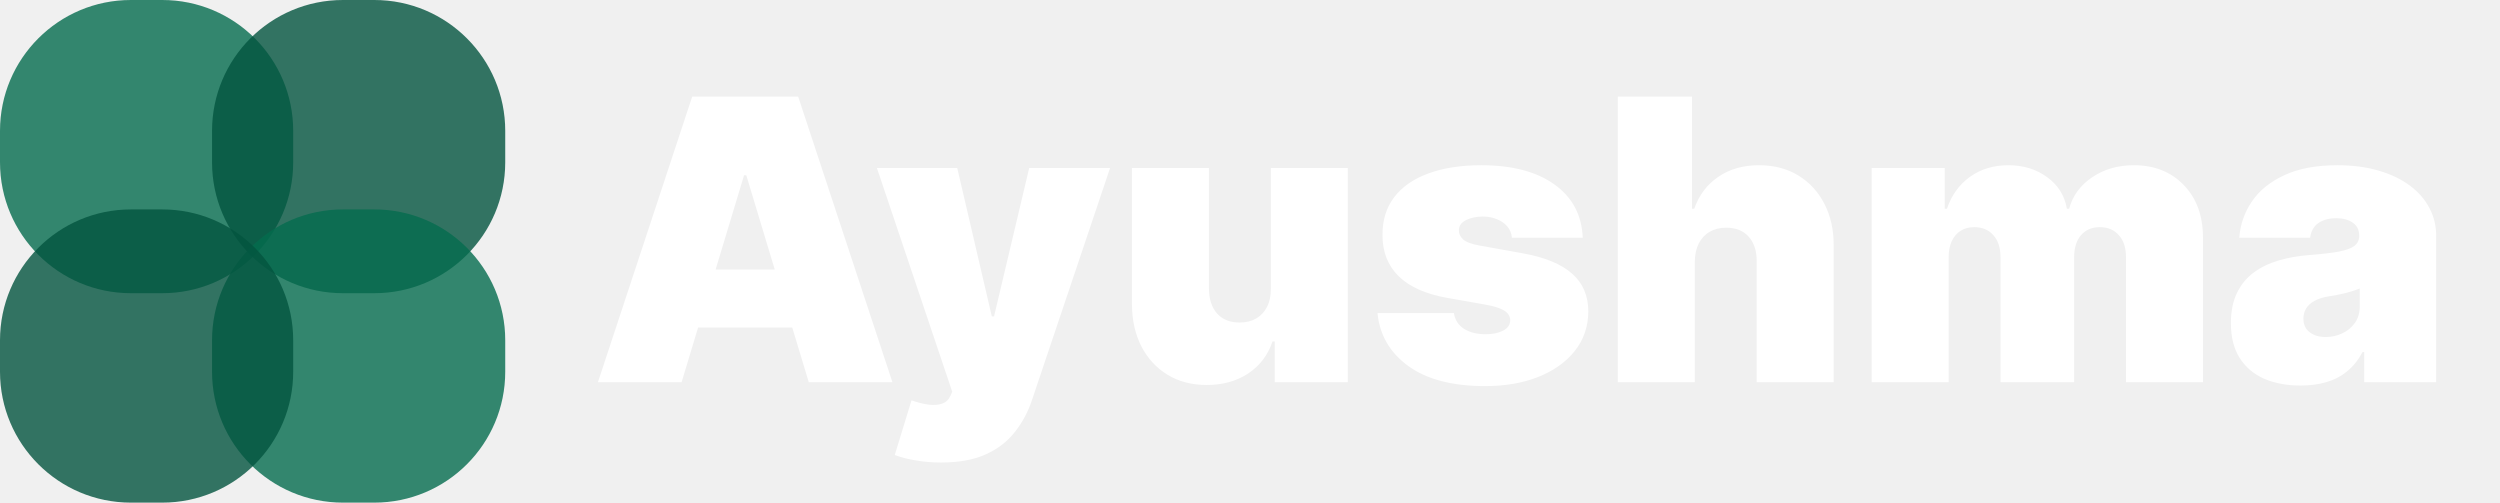
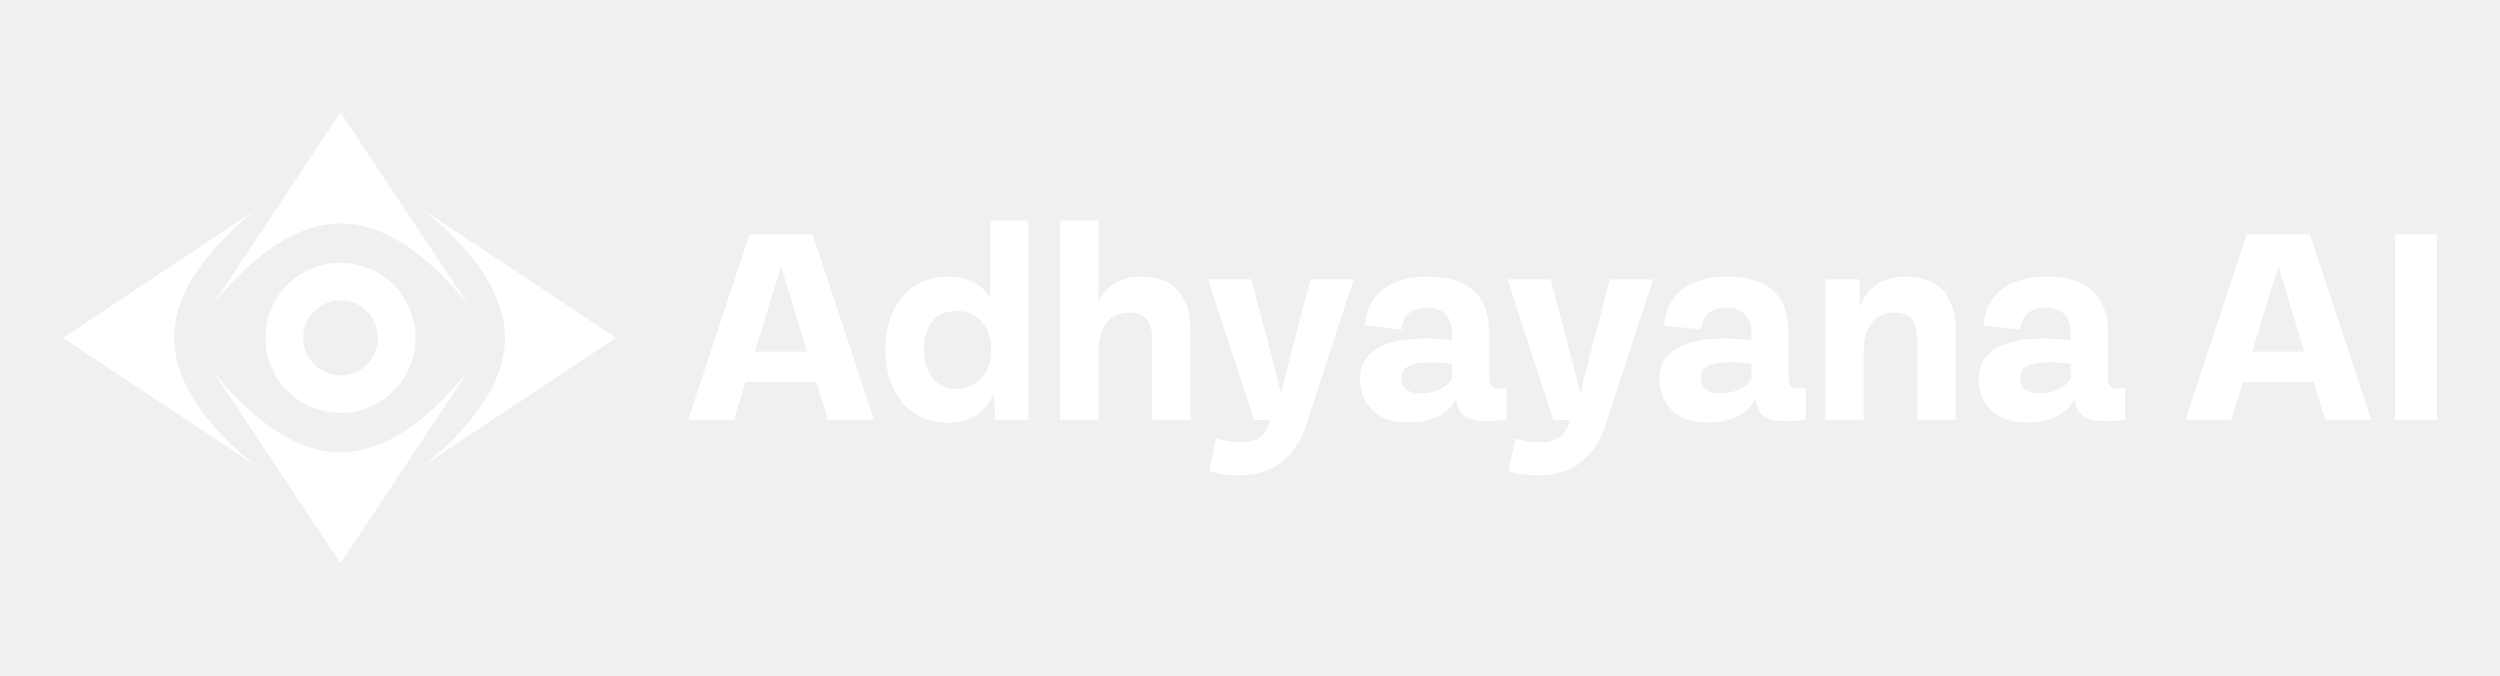
- <svg xmlns="http://www.w3.org/2000/svg" width="955" height="192" viewBox="0 0 955 192" fill="none">
-   <rect width="112" height="112" rx="50" fill="#046C4E" fill-opacity="0.8" />
-   <rect x="81" width="112" height="112" rx="50" fill="#03543F" fill-opacity="0.8" />
-   <rect x="81" y="80" width="112" height="112" rx="50" fill="#046C4E" fill-opacity="0.8" />
-   <rect y="80" width="112" height="112" rx="50" fill="#03543F" fill-opacity="0.8" />
-   <path d="M260.369 146H228.409L264.418 36.909H304.901L340.909 146H308.949L285.085 66.952H284.233L260.369 146ZM254.403 102.96H314.489V125.119H254.403V102.96ZM359.486 176.682C356.112 176.682 352.899 176.415 349.845 175.883C346.791 175.386 344.11 174.693 341.801 173.805L348.193 152.925C350.608 153.777 352.81 154.327 354.798 154.576C356.823 154.825 358.545 154.683 359.965 154.15C361.421 153.617 362.469 152.605 363.108 151.114L363.747 149.622L334.983 64.182H365.665L378.875 120.858H379.727L393.151 64.182H424.046L394.216 152.818C392.725 157.328 390.558 161.376 387.718 164.963C384.912 168.585 381.219 171.444 376.638 173.539C372.057 175.634 366.34 176.682 359.486 176.682ZM485.463 110.205V64.182H514.866V146H486.954V130.446H486.102C484.326 135.666 481.219 139.75 476.78 142.697C472.341 145.609 467.068 147.065 460.96 147.065C455.242 147.065 450.235 145.751 445.938 143.124C441.677 140.496 438.357 136.874 435.977 132.257C433.634 127.641 432.444 122.349 432.409 116.384V64.182H461.812V110.205C461.847 114.253 462.877 117.431 464.901 119.739C466.961 122.048 469.838 123.202 473.531 123.202C475.981 123.202 478.094 122.687 479.869 121.657C481.681 120.592 483.066 119.1 484.024 117.183C485.019 115.229 485.498 112.903 485.463 110.205ZM604.608 90.815H577.548C577.406 89.146 576.82 87.708 575.79 86.501C574.76 85.293 573.429 84.37 571.795 83.731C570.197 83.056 568.422 82.719 566.468 82.719C563.947 82.719 561.781 83.18 559.97 84.104C558.159 85.027 557.271 86.341 557.306 88.046C557.271 89.253 557.786 90.371 558.851 91.401C559.952 92.431 562.065 93.23 565.19 93.798L581.809 96.781C590.19 98.308 596.422 100.883 600.506 104.505C604.625 108.092 606.703 112.903 606.738 118.94C606.703 124.764 604.963 129.825 601.518 134.121C598.109 138.383 593.439 141.685 587.509 144.029C581.614 146.337 574.885 147.491 567.321 147.491C554.821 147.491 545.037 144.935 537.971 139.821C530.939 134.707 527.015 127.96 526.199 119.58H555.389C555.779 122.172 557.058 124.178 559.224 125.599C561.426 126.984 564.196 127.676 567.534 127.676C570.233 127.676 572.452 127.214 574.192 126.291C575.968 125.368 576.873 124.054 576.909 122.349C576.873 120.787 576.092 119.544 574.565 118.621C573.074 117.697 570.73 116.952 567.534 116.384L553.045 113.827C544.7 112.371 538.45 109.601 534.295 105.517C530.14 101.433 528.081 96.178 528.116 89.75C528.081 84.068 529.572 79.256 532.591 75.315C535.645 71.337 539.995 68.319 545.641 66.259C551.323 64.164 558.052 63.117 565.829 63.117C577.654 63.117 586.976 65.567 593.794 70.467C600.648 75.368 604.252 82.151 604.608 90.815ZM647.408 99.977V146H618.004V36.909H646.342V79.736H647.195C649.041 74.516 652.113 70.45 656.41 67.538C660.707 64.59 665.874 63.117 671.911 63.117C677.699 63.117 682.724 64.43 686.985 67.058C691.282 69.686 694.602 73.308 696.946 77.925C699.325 82.541 700.497 87.832 700.462 93.798V146H671.058V99.977C671.094 95.929 670.082 92.751 668.022 90.442C665.998 88.134 663.104 86.98 659.339 86.98C656.96 86.98 654.865 87.513 653.054 88.578C651.278 89.608 649.893 91.099 648.899 93.053C647.94 94.97 647.443 97.278 647.408 99.977ZM714.977 146V64.182H742.889V79.736H743.741C745.446 74.622 748.358 70.574 752.477 67.591C756.596 64.608 761.497 63.117 767.179 63.117C772.931 63.117 777.885 64.644 782.04 67.697C786.195 70.716 788.699 74.729 789.551 79.736H790.403C791.788 74.729 794.735 70.716 799.245 67.697C803.755 64.644 809.047 63.117 815.119 63.117C822.967 63.117 829.324 65.638 834.189 70.68C839.089 75.723 841.539 82.435 841.539 90.815V146H812.136V98.273C812.136 94.686 811.23 91.881 809.419 89.856C807.608 87.797 805.176 86.767 802.122 86.767C799.103 86.767 796.706 87.797 794.931 89.856C793.191 91.881 792.321 94.686 792.321 98.273V146H764.196V98.273C764.196 94.686 763.29 91.881 761.479 89.856C759.668 87.797 757.235 86.767 754.181 86.767C752.157 86.767 750.417 87.229 748.961 88.152C747.505 89.075 746.369 90.407 745.552 92.147C744.771 93.852 744.38 95.894 744.38 98.273V146H714.977ZM878.84 147.278C873.619 147.278 869.003 146.426 864.99 144.722C861.013 142.982 857.888 140.354 855.615 136.838C853.343 133.322 852.206 128.848 852.206 123.415C852.206 118.94 852.97 115.123 854.497 111.962C856.024 108.766 858.154 106.156 860.889 104.132C863.623 102.108 866.801 100.563 870.423 99.498C874.081 98.433 878.023 97.74 882.249 97.421C886.83 97.065 890.505 96.639 893.275 96.142C896.08 95.609 898.105 94.881 899.347 93.958C900.59 92.999 901.212 91.739 901.212 90.176V89.963C901.212 87.832 900.395 86.199 898.762 85.062C897.128 83.926 895.033 83.358 892.476 83.358C889.671 83.358 887.38 83.979 885.605 85.222C883.865 86.43 882.817 88.294 882.462 90.815H855.402C855.757 85.844 857.338 81.263 860.143 77.072C862.984 72.847 867.121 69.473 872.554 66.952C877.987 64.395 884.77 63.117 892.902 63.117C898.762 63.117 904.017 63.809 908.669 65.194C913.321 66.543 917.281 68.443 920.548 70.894C923.815 73.308 926.301 76.149 928.005 79.416C929.745 82.648 930.615 86.163 930.615 89.963V146H903.129V134.494H902.49C900.857 137.548 898.868 140.016 896.524 141.898C894.216 143.781 891.57 145.148 888.588 146C885.64 146.852 882.391 147.278 878.84 147.278ZM888.428 128.741C890.665 128.741 892.76 128.28 894.713 127.357C896.702 126.433 898.318 125.102 899.561 123.362C900.803 121.621 901.425 119.509 901.425 117.023V110.205C900.644 110.524 899.809 110.826 898.921 111.11C898.069 111.394 897.146 111.661 896.151 111.909C895.193 112.158 894.163 112.388 893.062 112.602C891.997 112.815 890.878 113.01 889.706 113.188C887.433 113.543 885.569 114.129 884.113 114.945C882.693 115.727 881.627 116.703 880.917 117.875C880.242 119.011 879.905 120.29 879.905 121.71C879.905 123.983 880.704 125.723 882.302 126.93C883.9 128.138 885.942 128.741 888.428 128.741Z" fill="white" />
+ <svg xmlns="http://www.w3.org/2000/svg" id="a" viewBox="0 0 740 200">
+   <path d="m124.25,61.44v-.02s58.07,38.58,58.07,38.58l-58.09,38.58v-.02c.41-.25.8-.52,1.18-.82,9.78-7.74,24.05-21.71,24.05-37.72,0,0,0-.02,0-.02s0-.02,0-.02c0-16.01-14.27-29.98-24.05-37.72-.38-.3-.77-.56-1.16-.82Zm-47.49,0v-.02s-58.07,38.58-58.07,38.58l58.09,38.58v-.02c-.41-.25-.8-.52-1.18-.82-9.78-7.74-24.05-21.71-24.05-37.72,0,0,0-.02,0-.02s0-.02,0-.02c0-16.01,14.27-29.98,24.05-37.72.38-.3.77-.56,1.16-.82Zm46.24,38.56c0,4.36-1.25,8.42-3.41,11.84-.03.05-.06.1-.09.15-.01.02-.02.03-.03.05-3.96,6.13-10.86,10.17-18.72,10.17h-.72c-7.92-.27-14.79-4.65-18.51-11.09h.04c-1.97-3.35-2.99-7.23-3-11.12,0-3.89,1.03-7.77,3-11.12h-.04c3.72-6.44,10.59-10.82,18.51-11.09h.72c7.86,0,14.76,4.04,18.72,10.17.01.02.02.03.03.05.03.05.06.1.09.15,2.15,3.43,3.4,7.49,3.41,11.84Zm-11.15,0s0-.01,0-.02c0-6.12-4.92-11.09-11.03-11.09s-11.09,4.98-11.09,11.09c0,0,0,.01,0,.02s0,.01,0,.02c0,6.12,4.98,11.09,11.09,11.09s11.03-4.98,11.03-11.09c0,0,0-.01,0-.02Zm-48.81-9.83c7.74-9.78,21.71-24.05,37.72-24.05,0,0,.02,0,.02,0s.01,0,.02,0c16.01,0,29.98,14.27,37.72,24.05.3.38.56.77.82,1.16h.02s-38.58-58.07-38.58-58.07l-38.58,58.09h.02c.25-.41.52-.8.82-1.18Zm-.82,18.5h-.02s38.58,58.07,38.58,58.07l38.58-58.09h-.02c-.25.41-.52.8-.82,1.18-7.74,9.78-21.71,24.05-37.72,24.05,0,0-.02,0-.02,0s-.02,0-.02,0c-16.01,0-29.98-14.27-37.72-24.05-.3-.38-.56-.77-.82-1.16Z" fill="#fff" stroke-width="0" />
+   <path d="m245.11,124.33l-3.47-11.29h-20.93l-3.47,11.29h-13.57l18.18-54.97h18.65l18.22,54.97h-13.61Zm-21.65-20.25h15.43l-7.7-25.28-7.74,25.28Z" fill="#fff" stroke-width="0" />
+   <path d="m293.06,65.3h11.33v59.03h-9.73l-.51-7.95c-2.28,5.58-6.64,8.75-13.53,8.75-11.16,0-18.52-8.58-18.52-21.69s7.36-21.56,18.52-21.56c5.96,0,9.98,2.2,12.43,6.34v-22.92Zm.34,38.14c0-6.89-4.14-11.42-10.27-11.42s-9.64,4.4-9.64,11.42,3.51,11.67,9.64,11.67,10.27-4.69,10.27-11.67Z" fill="#fff" stroke-width="0" />
+   <path d="m352.38,97.69v26.64h-11.33v-23.47c0-5.71-2.07-8.37-6.81-8.37-5.41,0-9.09,3.85-9.09,11.8v20.04h-11.33v-59.03h11.33v24.1c2.28-4.74,6.43-7.53,12.64-7.53,10.19,0,14.59,6.38,14.59,15.81Z" fill="#fff" stroke-width="0" />
+   <path d="m387.89,82.68h12.81l-13.95,42.71c-4.65,14.63-16.28,17.25-28.79,14.16l1.95-9.73c9.26,2.37,14,1.01,15.81-4.44l.34-1.06h-4.86l-13.62-41.65h12.81l6.55,24.86c.76,2.88,1.52,5.96,2.24,8.84.68-2.75,1.4-5.67,2.2-8.75l6.51-24.95Z" fill="#fff" stroke-width="0" />
+   <path d="m445.9,114.86v9.22c-1.86.47-3.55.59-5.67.59-6.22,0-8.58-1.78-9.22-6.64-2.28,4.52-7.31,7.06-14.21,7.06-9.09,0-14.21-5.41-14.21-12.85,0-8.79,8.03-12.05,19.49-12.05,2.75,0,5.29.21,7.7.59v-1.65c0-4.65-1.69-8.03-7.4-8.03-4.61,0-7.02,2.07-7.53,6.47l-10.87-1.27c.68-9.43,7.91-14.42,18.35-14.42,16.24,0,18.52,9.43,18.52,17.38v12.64c0,2.07.55,3.13,2.75,3.13.72,0,1.48-.04,2.28-.17Zm-16.11-2.58v-4.52c-2.03-.38-3.97-.55-6.13-.55-6.05,0-8.84,1.48-8.84,4.61s2.07,4.65,5.83,4.65,7.31-1.56,9.13-4.19Z" fill="#fff" stroke-width="0" />
+   <path d="m476.51,82.68h12.81l-13.95,42.71c-4.65,14.63-16.28,17.25-28.79,14.16l1.95-9.73c9.26,2.37,14,1.01,15.81-4.44l.34-1.06h-4.86l-13.62-41.65h12.81l6.55,24.86c.76,2.88,1.52,5.96,2.24,8.84.68-2.75,1.4-5.67,2.2-8.75l6.51-24.95Z" fill="#fff" stroke-width="0" />
+   <path d="m534.52,114.86v9.22c-1.86.47-3.55.59-5.67.59-6.21,0-8.58-1.78-9.22-6.64-2.28,4.52-7.31,7.06-14.21,7.06-9.09,0-14.21-5.41-14.21-12.85,0-8.79,8.03-12.05,19.49-12.05,2.75,0,5.29.21,7.7.59v-1.65c0-4.65-1.69-8.03-7.4-8.03-4.61,0-7.02,2.07-7.53,6.47l-10.87-1.27c.68-9.43,7.91-14.42,18.35-14.42,16.24,0,18.52,9.43,18.52,17.38v12.64c0,2.07.55,3.13,2.75,3.13.72,0,1.48-.04,2.28-.17Zm-16.11-2.58v-4.52c-2.03-.38-3.97-.55-6.13-.55-6.05,0-8.84,1.48-8.84,4.61s2.07,4.65,5.83,4.65,7.31-1.56,9.13-4.19Z" fill="#fff" stroke-width="0" />
+   <path d="m578.87,97.69v26.64h-11.33v-23.47c0-5.71-2.07-8.37-6.81-8.37-5.41,0-9.09,3.85-9.09,11.8v20.04h-11.33v-41.65h10.06l.08,8.25c2.07-5.67,6.51-9.05,13.49-9.05,10.53,0,14.93,6.38,14.93,15.81Z" fill="#fff" stroke-width="0" />
+   <path d="m629.02,114.86v9.22c-1.86.47-3.55.59-5.67.59-6.21,0-8.58-1.78-9.22-6.64-2.28,4.52-7.31,7.06-14.21,7.06-9.09,0-14.21-5.41-14.21-12.85,0-8.79,8.03-12.05,19.49-12.05,2.75,0,5.29.21,7.7.59v-1.65c0-4.65-1.69-8.03-7.4-8.03-4.61,0-7.02,2.07-7.53,6.47l-10.87-1.27c.68-9.43,7.91-14.42,18.35-14.42,16.24,0,18.52,9.43,18.52,17.38v12.64c0,2.07.55,3.13,2.75,3.13.72,0,1.48-.04,2.28-.17Zm-16.11-2.58v-4.52c-2.03-.38-3.97-.55-6.13-.55-6.05,0-8.84,1.48-8.84,4.61s2.07,4.65,5.83,4.65,7.31-1.56,9.13-4.19Z" fill="#fff" stroke-width="0" />
+   <path d="m688.3,124.33l-3.47-11.29h-20.93l-3.47,11.29h-13.57l18.18-54.97h18.65l18.22,54.97h-13.62Zm-21.65-20.25h15.43l-7.7-25.28-7.74,25.28Z" fill="#fff" stroke-width="0" />
+   <path d="m708.97,124.33v-54.97h12.35v54.97h-12.35Z" fill="#fff" stroke-width="0" />
</svg>
